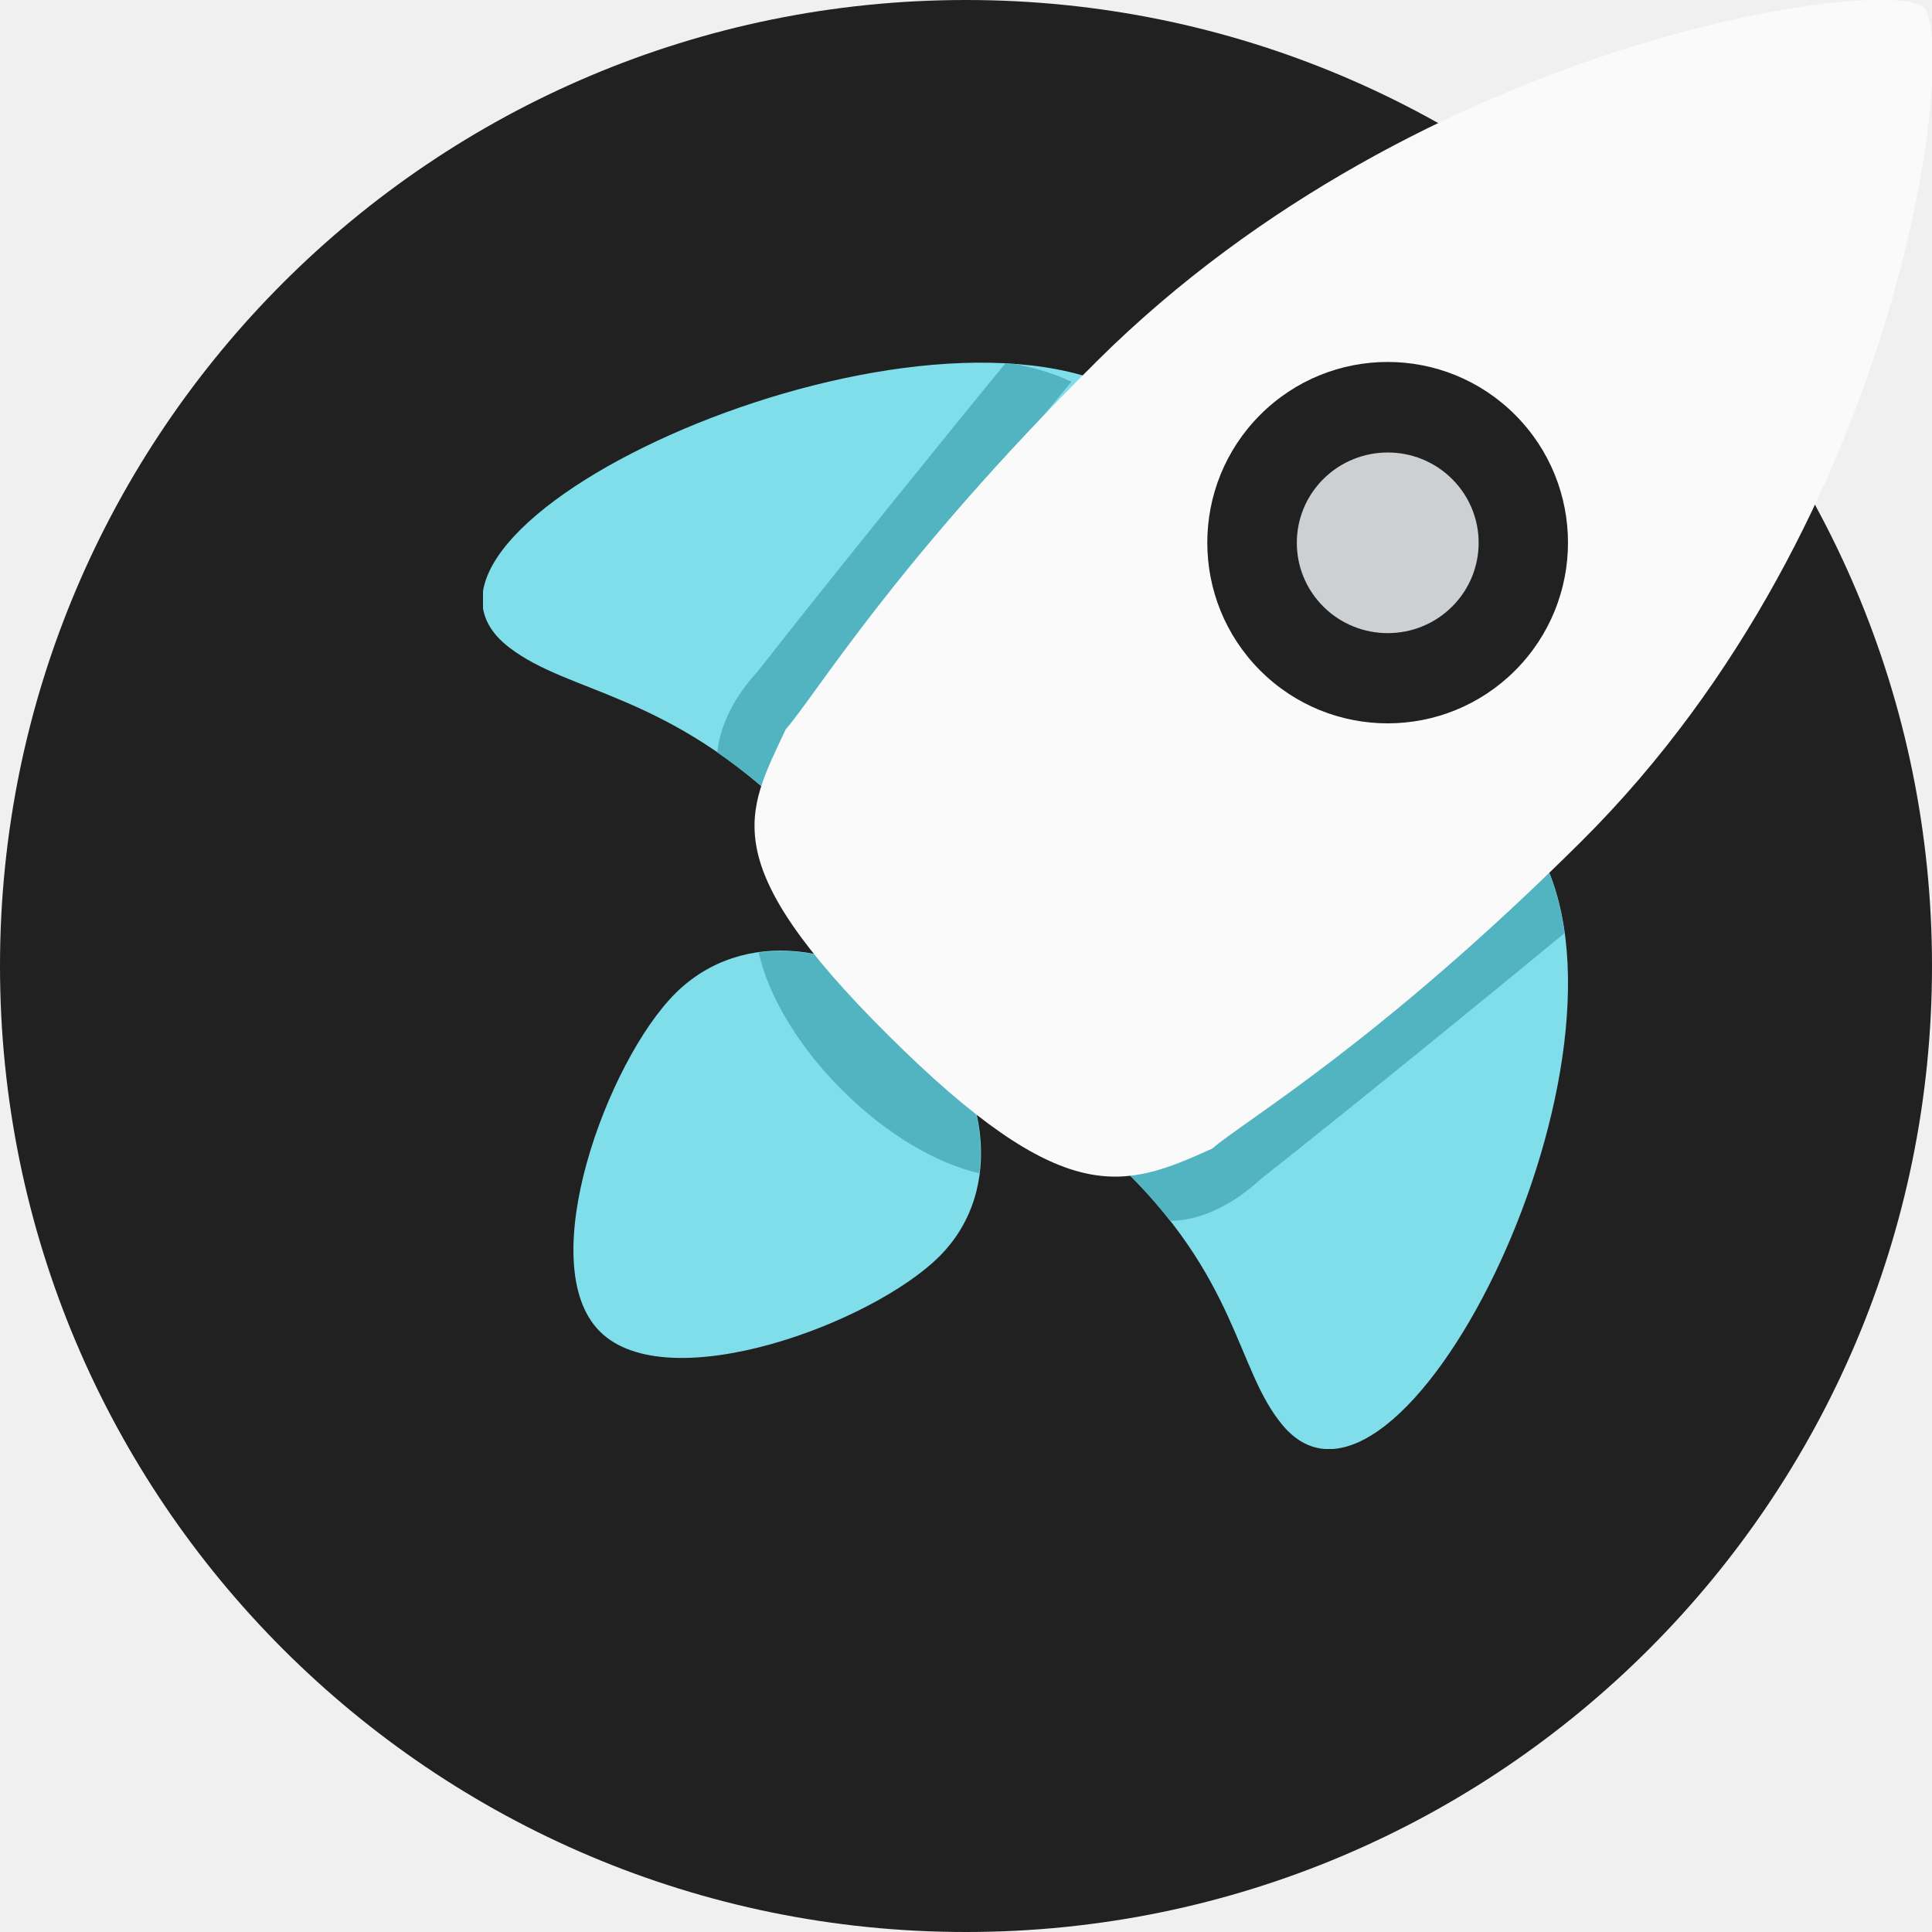
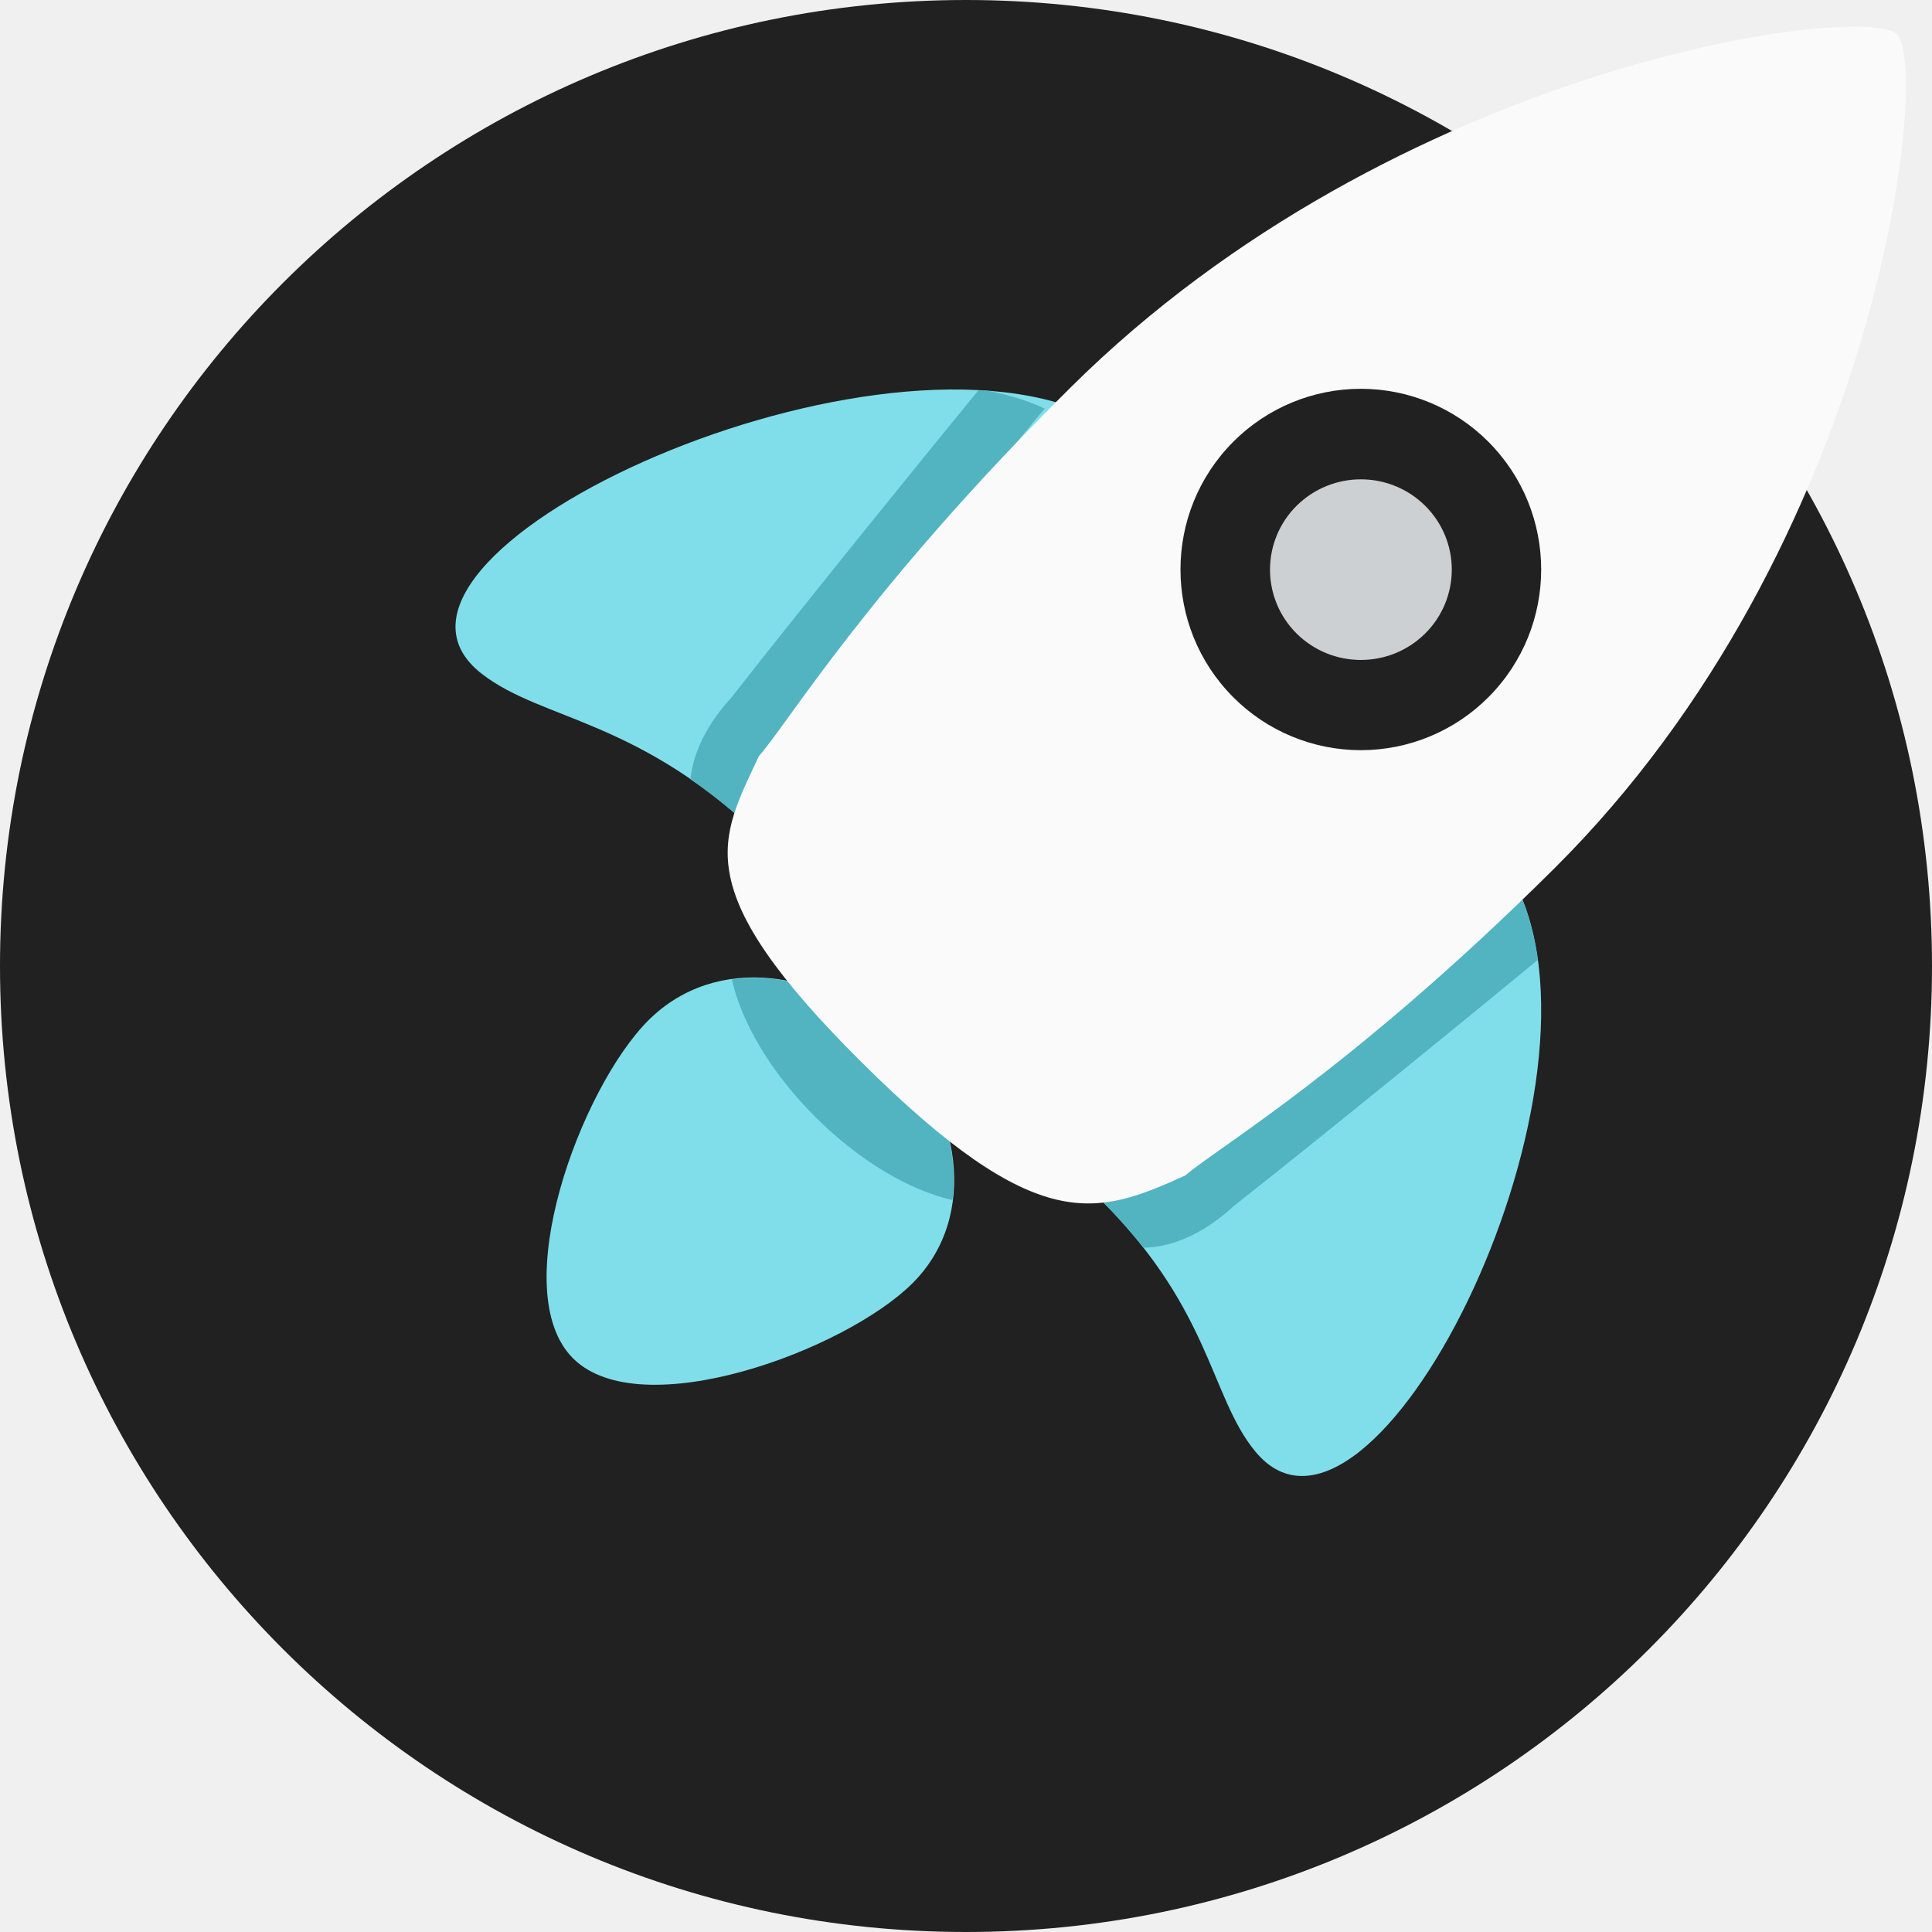
- <svg xmlns="http://www.w3.org/2000/svg" xmlns:xlink="http://www.w3.org/1999/xlink" width="72px" height="72px" viewBox="0 0 72 72" version="1.1">
-   <defs>
-     <rect id="path-1" x="0" y="0" width="54" height="54" />
-   </defs>
-   <g id="Page-2" stroke="none" stroke-width="1" fill="none" fill-rule="evenodd">
-     <g id="Group">
-       <circle id="Oval" fill="#212121" cx="36" cy="36" r="36" />
-       <g id="rocket" transform="translate(18, 0)">
-         <mask id="mask-2" fill="white">
-           <use xlink:href="#path-1" />
-         </mask>
-         <g id="Rectangle" />
-         <g id="Group-2" mask="url(#mask-2)" fill-rule="nonzero">
-           <g transform="translate(-0.6875, -0.6875)" id="Shape">
-             <path d="M16.933,38.351 C19.456,40.864 20.215,44.996 17.694,47.511 C15.171,50.023 7.567,52.823 5.045,50.31 C2.523,47.797 5.335,40.221 7.856,37.708 C10.379,35.195 14.412,35.836 16.933,38.351 Z" fill="#80DEEA" />
-             <path d="M40.229,32.764 C44.028,40.639 34.758,58.97 30.472,53.783 C28.734,51.68 28.849,48.326 24.311,44.006 C24.304,44.033 25.963,44.299 27.905,42.541 C32.387,39.088 40.229,32.792 40.229,32.764 Z" fill="#80DEEA" />
-             <path d="M24.267,15.126 C15.754,11.268 -3.965,20.477 1.654,24.809 C3.933,26.565 7.547,26.469 12.23,31.051 C12.201,31.057 11.906,29.39 13.793,27.448 C17.487,22.962 24.235,15.126 24.267,15.126 Z" fill="#80DEEA" />
-             <path d="M20.517,14.252 L20.149,14.233 C18.281,16.515 13.717,22.139 10.934,25.698 C9.793,26.937 9.484,28.062 9.419,28.727 C9.964,29.102 10.526,29.534 11.106,30.03 C11.248,29.358 11.621,28.422 12.554,27.407 C16.106,22.861 22.591,14.913 22.622,14.915 C21.985,14.611 21.27,14.403 20.517,14.252 Z" fill="#52B4C1" />
-             <path d="M40.281,32.888 C39.171,33.823 32.134,39.593 27.952,42.885 C26.57,44.164 25.344,44.404 24.731,44.428 C25.332,45.032 25.852,45.617 26.294,46.182 C26.844,46.191 28.168,46.017 29.664,44.635 C33.163,41.878 38.644,37.404 40.995,35.462 C40.869,34.53 40.636,33.661 40.281,32.888 Z" fill="#52B4C1" />
-             <path d="M10.963,36.189 C11.314,37.762 12.392,39.637 14.071,41.312 C15.742,42.98 17.61,44.053 19.181,44.411 C19.447,42.298 18.573,39.984 16.933,38.351 C15.301,36.724 13.04,35.901 10.963,36.189 Z" fill="#52B4C1" />
-             <path d="M54.374,0.958 C55.643,2.157 53.775,19.971 41.599,32.065 C34.061,39.554 29.061,42.453 27.865,43.491 C24.555,44.991 22.36,45.798 15.802,39.281 C9.26,32.78 10.519,30.978 11.97,27.865 C13.047,26.656 16.029,21.636 23.568,14.145 C35.739,2.053 53.046,-0.22 54.374,0.958 Z" fill="#FAFAFA" />
-             <path d="M39.154,16.15 C41.778,18.779 41.778,23.042 39.154,25.673 C36.528,28.302 32.274,28.302 29.648,25.673 C27.024,23.042 27.024,18.779 29.648,16.15 C32.274,13.519 36.528,13.519 39.154,16.15 Z" fill="#212121" />
-             <path d="M36.8,18.536 C38.123,19.851 38.123,21.982 36.8,23.297 C35.479,24.611 33.332,24.611 32.008,23.297 C30.686,21.982 30.686,19.851 32.008,18.536 C33.334,17.222 35.479,17.222 36.8,18.536 Z" fill="#CCD0D2" />
-           </g>
-         </g>
-       </g>
-     </g>
+ <svg xmlns="http://www.w3.org/2000/svg" width="72" height="72">
+   <g fill="none" fill-rule="evenodd">
+     <circle fill="#212121" cx="36" cy="36" r="36" />
+     <path d="M33.246 38.663c2.522 2.513 3.282 6.646.76 9.16-2.522 2.513-10.126 5.312-12.649 2.8-2.521-2.513.29-10.09 2.812-12.603 2.522-2.512 6.555-1.871 9.077.643zM56.541 33.076c3.8 7.876-5.47 26.207-9.757 21.02-1.738-2.103-1.623-5.458-6.16-9.778-.007.027 1.651.294 3.594-1.465 4.482-3.452 12.323-9.748 12.323-9.777zM40.58 15.438c-8.514-3.857-28.232 5.351-22.613 9.683 2.278 1.757 5.893 1.66 10.576 6.242-.03.007-.325-1.66 1.562-3.603C33.8 23.275 40.547 15.438 40.58 15.438z" fill="#80DEEA" fill-rule="nonzero" />
+     <path d="M36.83 14.564l-.368-.018c-1.868 2.281-6.433 7.905-9.216 11.464-1.14 1.24-1.45 2.365-1.515 3.03.545.374 1.107.806 1.688 1.302.141-.671.514-1.608 1.447-2.622 3.553-4.546 10.038-12.494 10.068-12.493-.636-.303-1.352-.511-2.104-.663zM56.594 33.2c-1.11.936-8.147 6.705-12.33 9.998-1.381 1.279-2.608 1.518-3.22 1.542.6.604 1.12 1.19 1.562 1.755.55.008 1.875-.165 3.37-1.547 3.5-2.758 8.98-7.231 11.332-9.174-.127-.931-.36-1.8-.714-2.573zM27.275 36.502c.351 1.572 1.43 3.447 3.109 5.123 1.67 1.667 3.538 2.74 5.11 3.098.266-2.113-.608-4.426-2.248-6.06-1.632-1.626-3.894-2.45-5.97-2.161z" fill="#52B4C1" fill-rule="nonzero" />
+     <path d="M70.686 1.27c1.27 1.2-.599 19.013-12.774 31.107-7.538 7.49-12.538 10.389-13.735 11.426-3.309 1.5-5.504 2.307-12.062-4.21-6.543-6.5-5.284-8.302-3.832-11.416 1.076-1.208 4.058-6.228 11.598-13.72C52.05 2.366 69.358.093 70.686 1.27z" fill="#FAFAFA" fill-rule="nonzero" />
+     <path d="M55.467 16.463a6.743 6.743 0 0 1 0 9.522 6.714 6.714 0 0 1-9.506 0 6.743 6.743 0 0 1 0-9.522 6.71 6.71 0 0 1 9.506 0z" fill="#212121" fill-rule="nonzero" />
+     <path d="M53.112 18.849a3.351 3.351 0 0 1 0 4.76 3.405 3.405 0 0 1-4.792 0 3.354 3.354 0 0 1 0-4.76 3.405 3.405 0 0 1 4.792 0z" fill="#CCD0D2" fill-rule="nonzero" />
  </g>
</svg>
